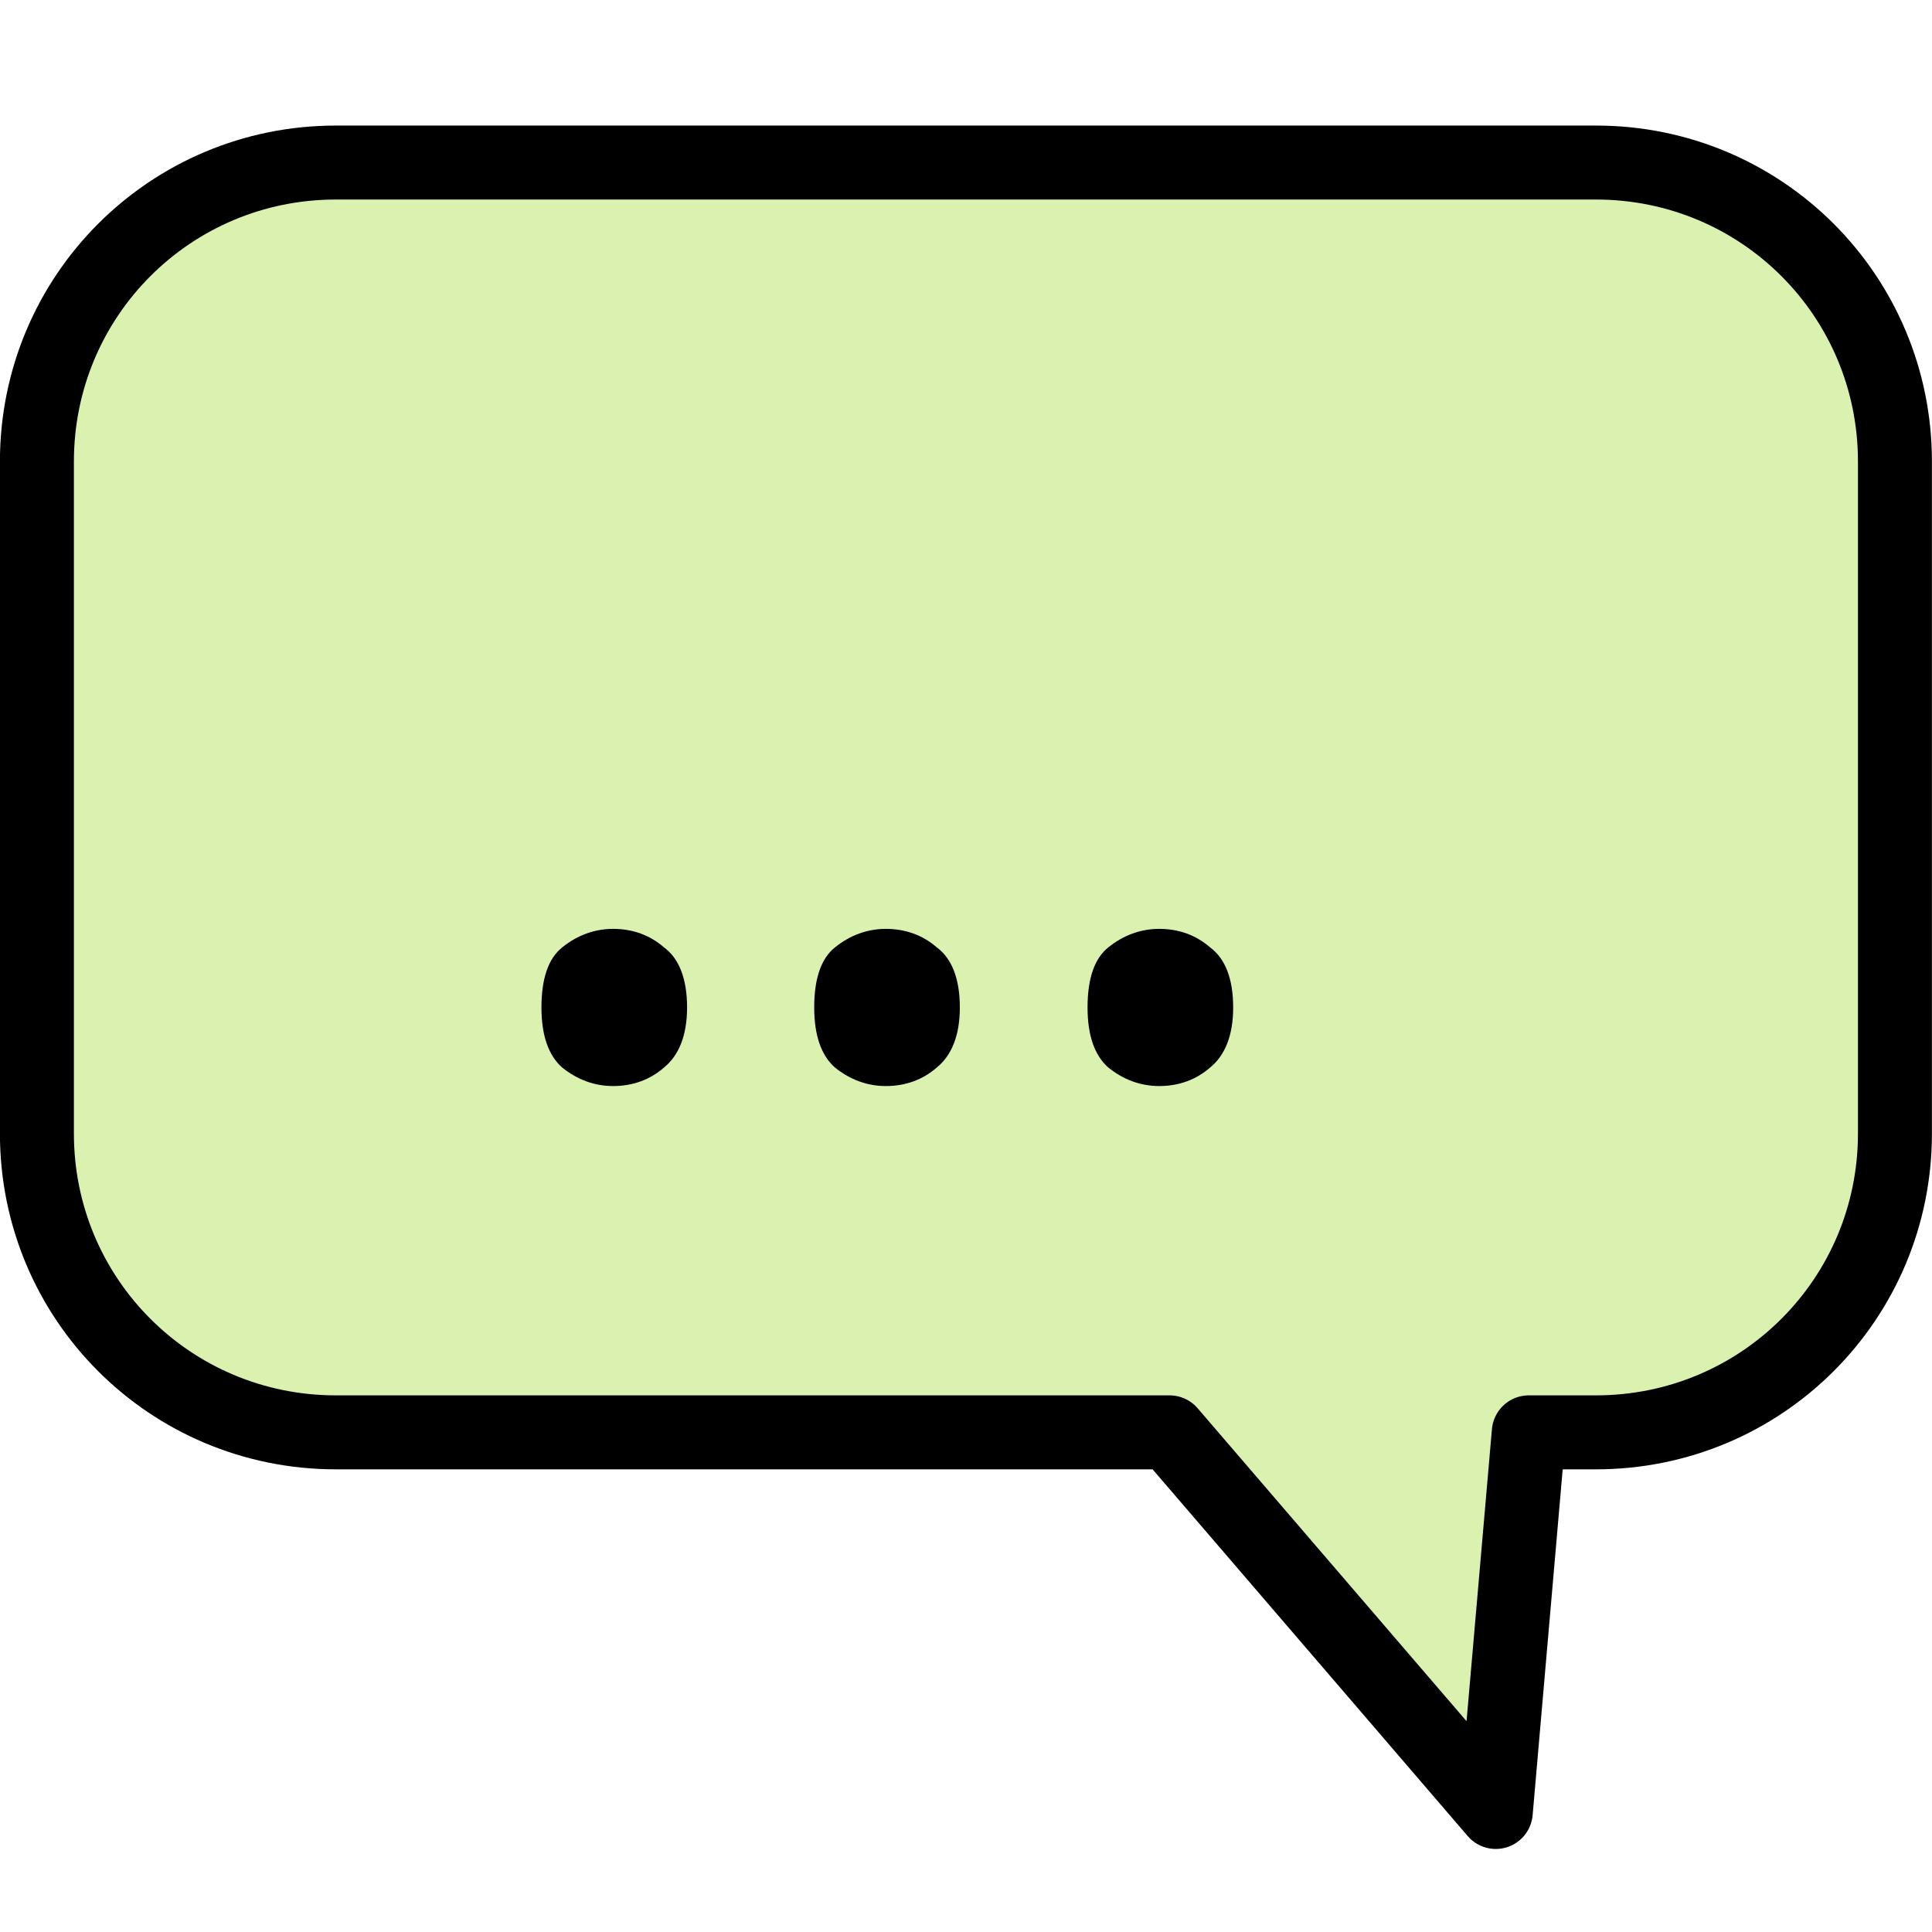
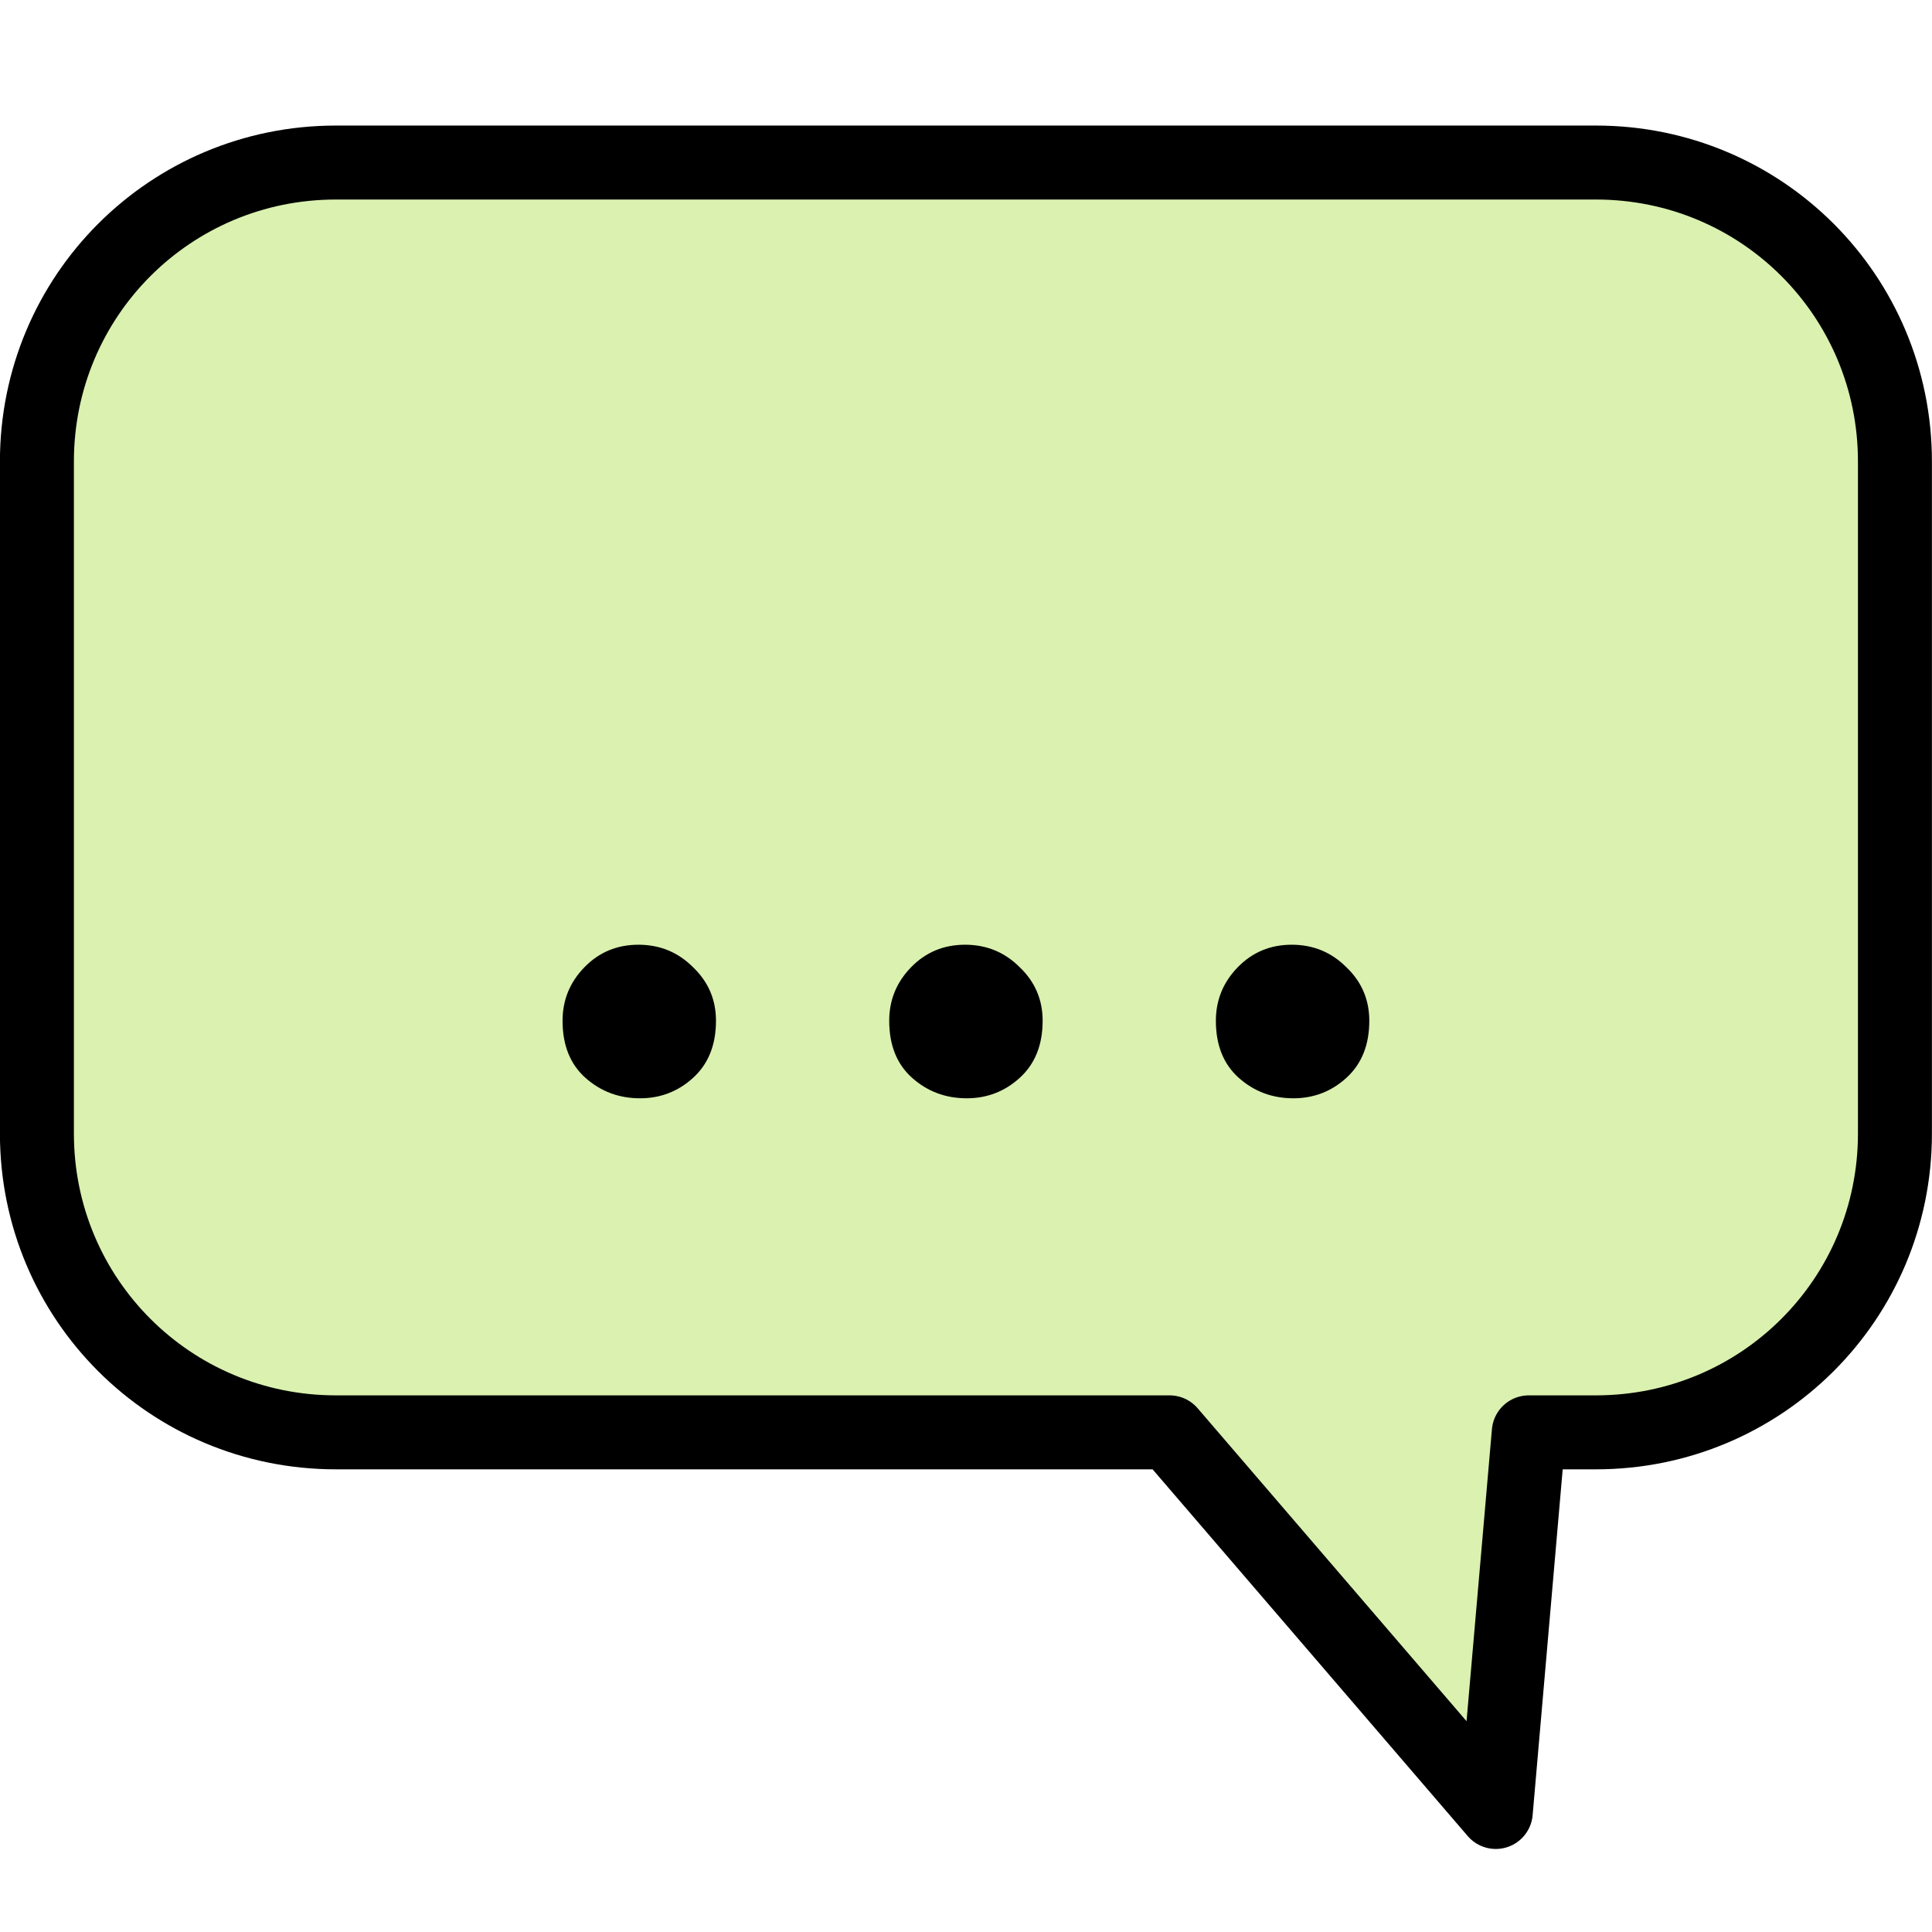
<svg xmlns="http://www.w3.org/2000/svg" width="13.059mm" height="13.059mm" viewBox="0 0 13.059 13.059" version="1.1" id="svg1" xml:space="preserve">
  <defs id="defs1" />
  <g id="layer1" transform="translate(-73.03249,-163.6383)">
    <g id="g10">
      <path id="rect1" style="fill:#daf1b0;stroke:#000000;stroke-width:0.5;stroke-linecap:round;stroke-linejoin:round;stroke-miterlimit:10;stroke-dasharray:none;fill-opacity:1" d="m 75.303,164.737 c -1.119,0 -2.021,0.901 -2.021,2.021 v 4.542 c 0,1.119 0.901,2.02 2.021,2.02 h 5.635 l 2.205,2.566 0.223,-2.566 h 0.454 c 1.119,0 2.021,-0.901 2.021,-2.02 v -4.542 c 0,-1.119 -0.901,-2.021 -2.021,-2.021 z" />
-       <text xml:space="preserve" style="font-size:7.887px;font-family:Arial;-inkscape-font-specification:Arial;text-align:start;letter-spacing:-0.269px;writing-mode:lr-tb;direction:ltr;text-anchor:start;fill:#000000;fill-opacity:1;stroke:none;stroke-width:1;stroke-linecap:round;stroke-linejoin:round;stroke-miterlimit:10;stroke-dasharray:none;stroke-opacity:1" x="76.131" y="170.863" id="text1" transform="scale(0.9999609,1.000039)">
-         <tspan id="tspan1" style="font-style:normal;font-variant:normal;font-weight:normal;font-stretch:normal;font-size:7.887px;font-family:'Arial Rounded MT Bold';-inkscape-font-specification:'Arial Rounded MT Bold, ';letter-spacing:-0.269px;fill:#000000;fill-opacity:1;stroke-width:1" x="76.131" y="170.863" dx="0">...</tspan>
-       </text>
+       <path style="font-size:7.056px;font-family:'Arial Rounded MT Bold';-inkscape-font-specification:'Arial Rounded MT Bold, ';letter-spacing:0px;stroke-width:0.5;stroke-linecap:round;stroke-linejoin:round;stroke-miterlimit:10" d="m 77.359,171.062 q -0.214,0 -0.369,-0.138 -0.155,-0.138 -0.155,-0.386 0,-0.21 0.148,-0.362 0.148,-0.152 0.365,-0.152 0.217,0 0.369,0.152 0.155,0.148 0.155,0.362 0,0.245 -0.155,0.386 -0.152,0.138 -0.358,0.138 z m 2.208,0 q -0.214,0 -0.369,-0.138 -0.155,-0.138 -0.155,-0.386 0,-0.21 0.148,-0.362 0.148,-0.152 0.365,-0.152 0.217,0 0.369,0.152 0.155,0.148 0.155,0.362 0,0.245 -0.155,0.386 -0.152,0.138 -0.358,0.138 z m 2.208,0 q -0.214,0 -0.369,-0.138 -0.155,-0.138 -0.155,-0.386 0,-0.21 0.148,-0.362 0.148,-0.152 0.365,-0.152 0.217,0 0.369,0.152 0.155,0.148 0.155,0.362 0,0.245 -0.155,0.386 -0.152,0.138 -0.358,0.138 z" id="text1-4" aria-label="..." />
    </g>
  </g>
</svg>
